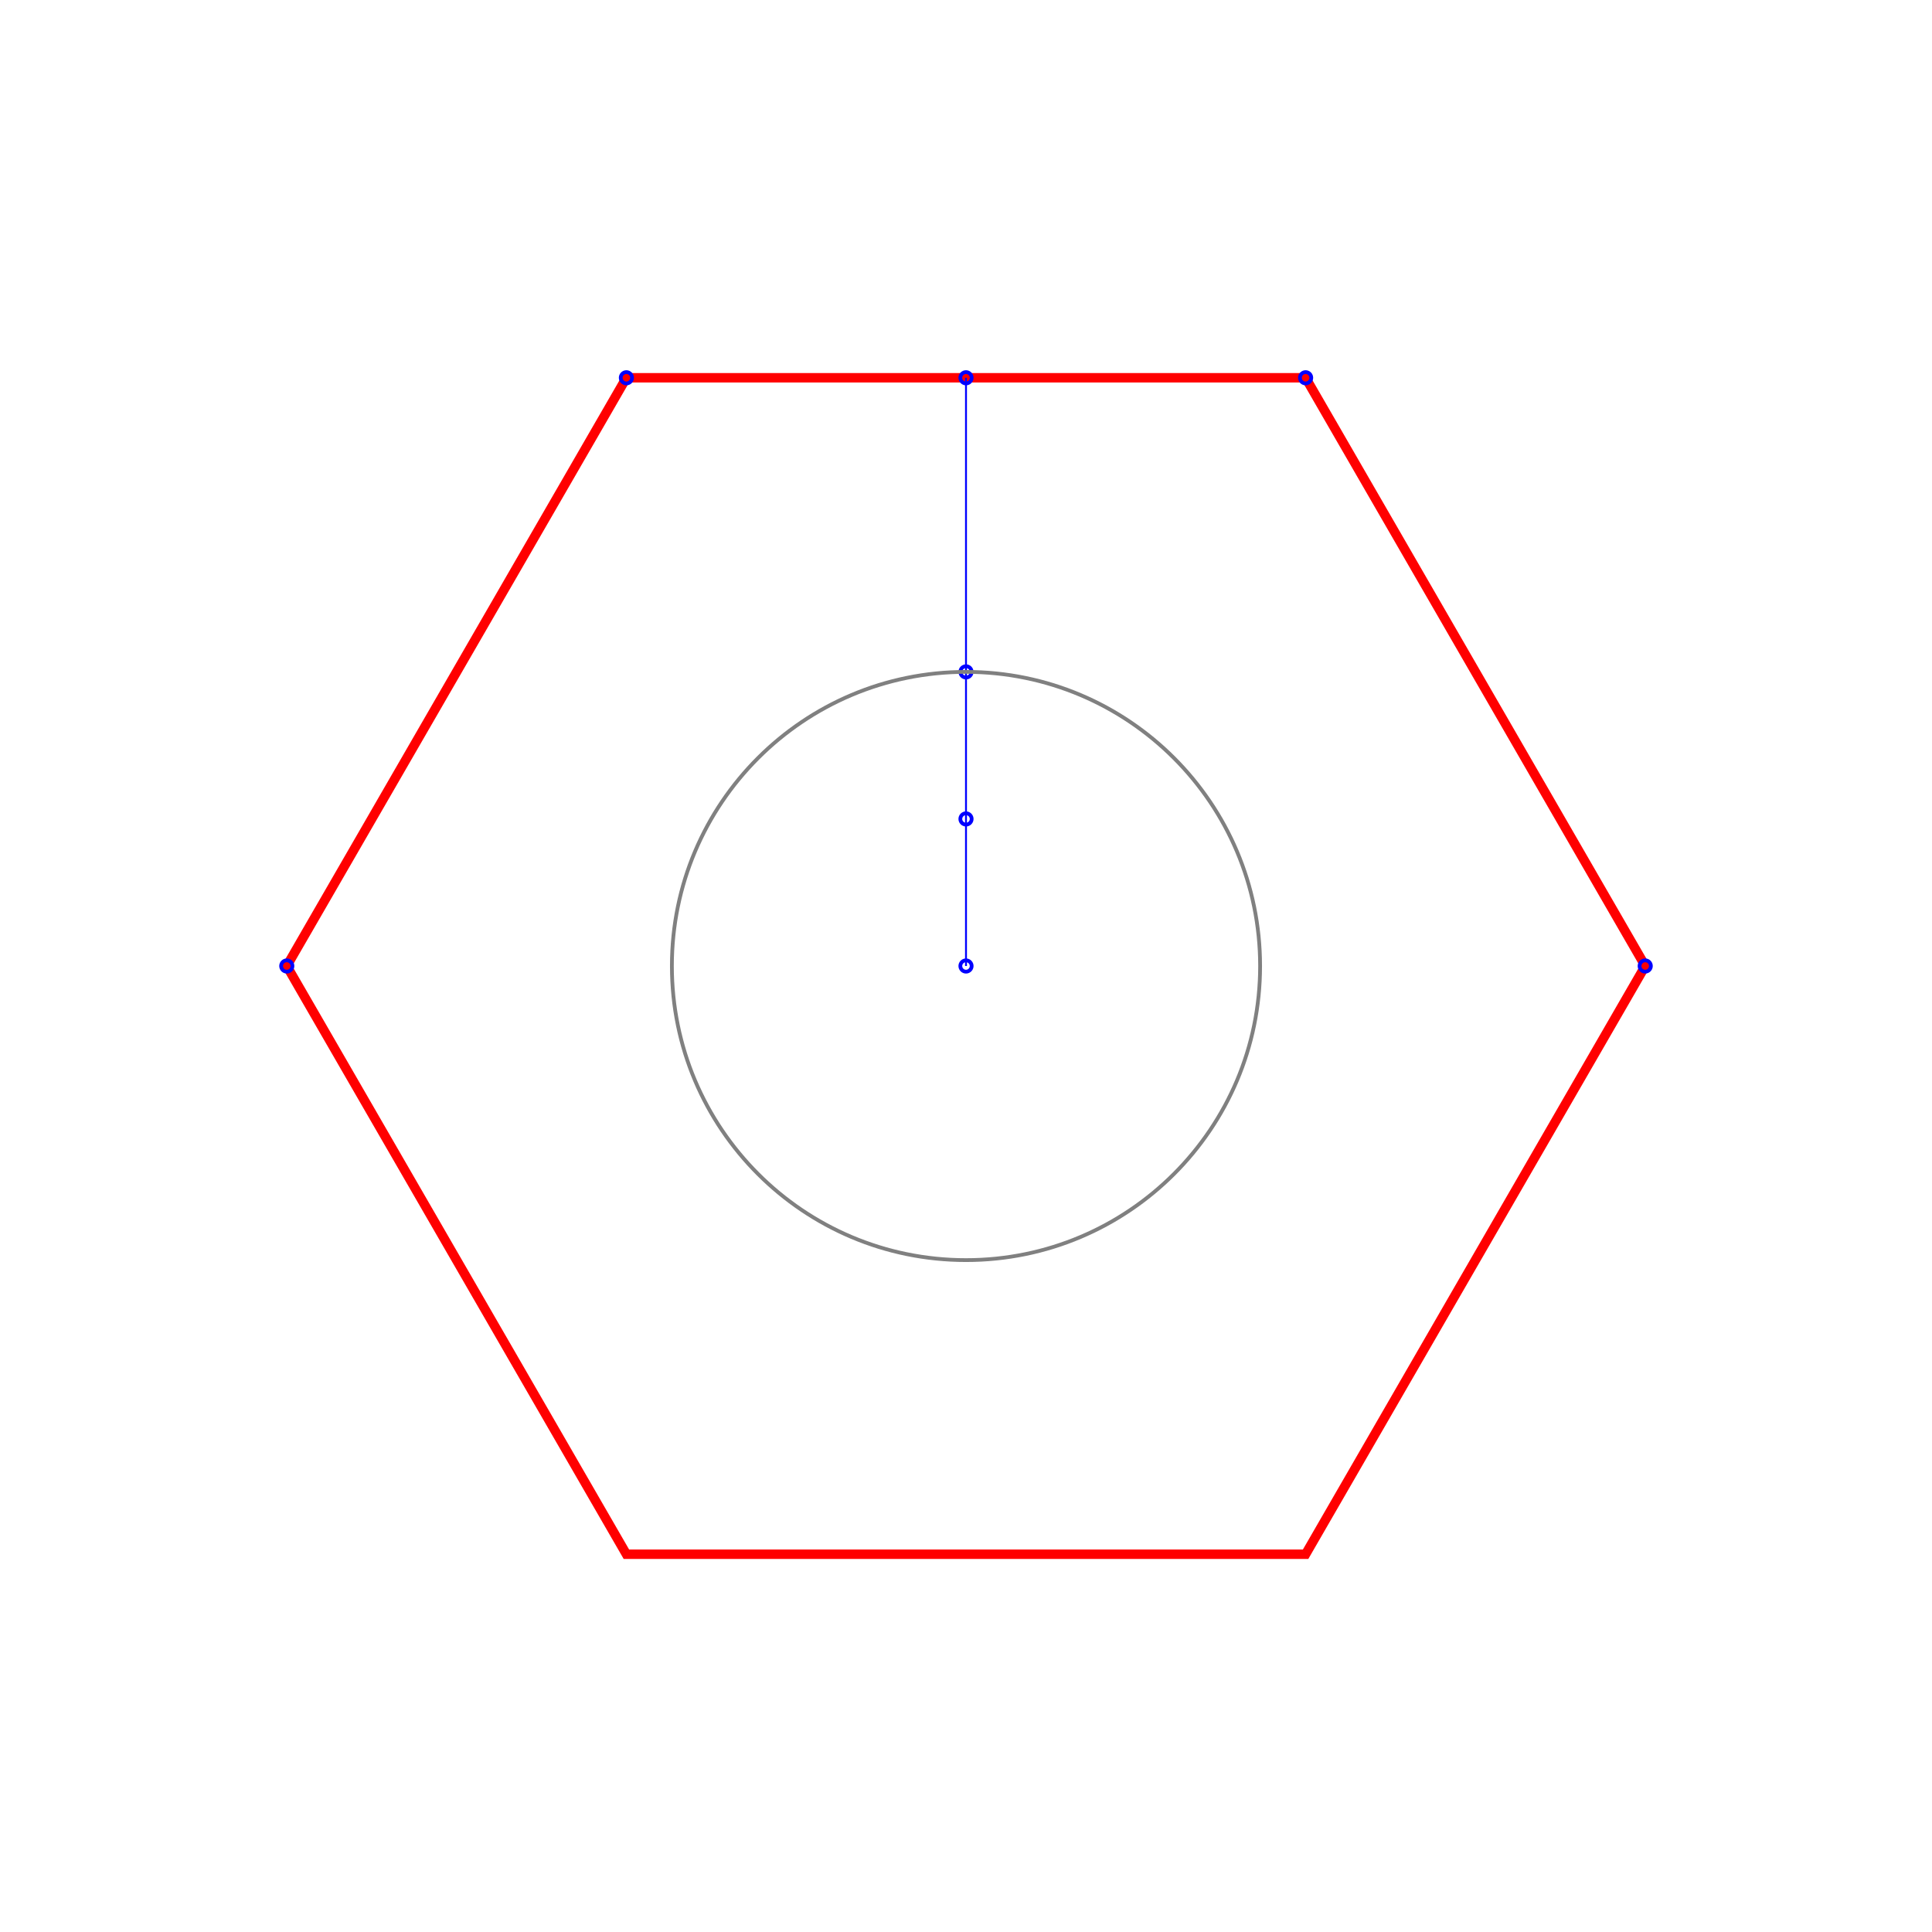
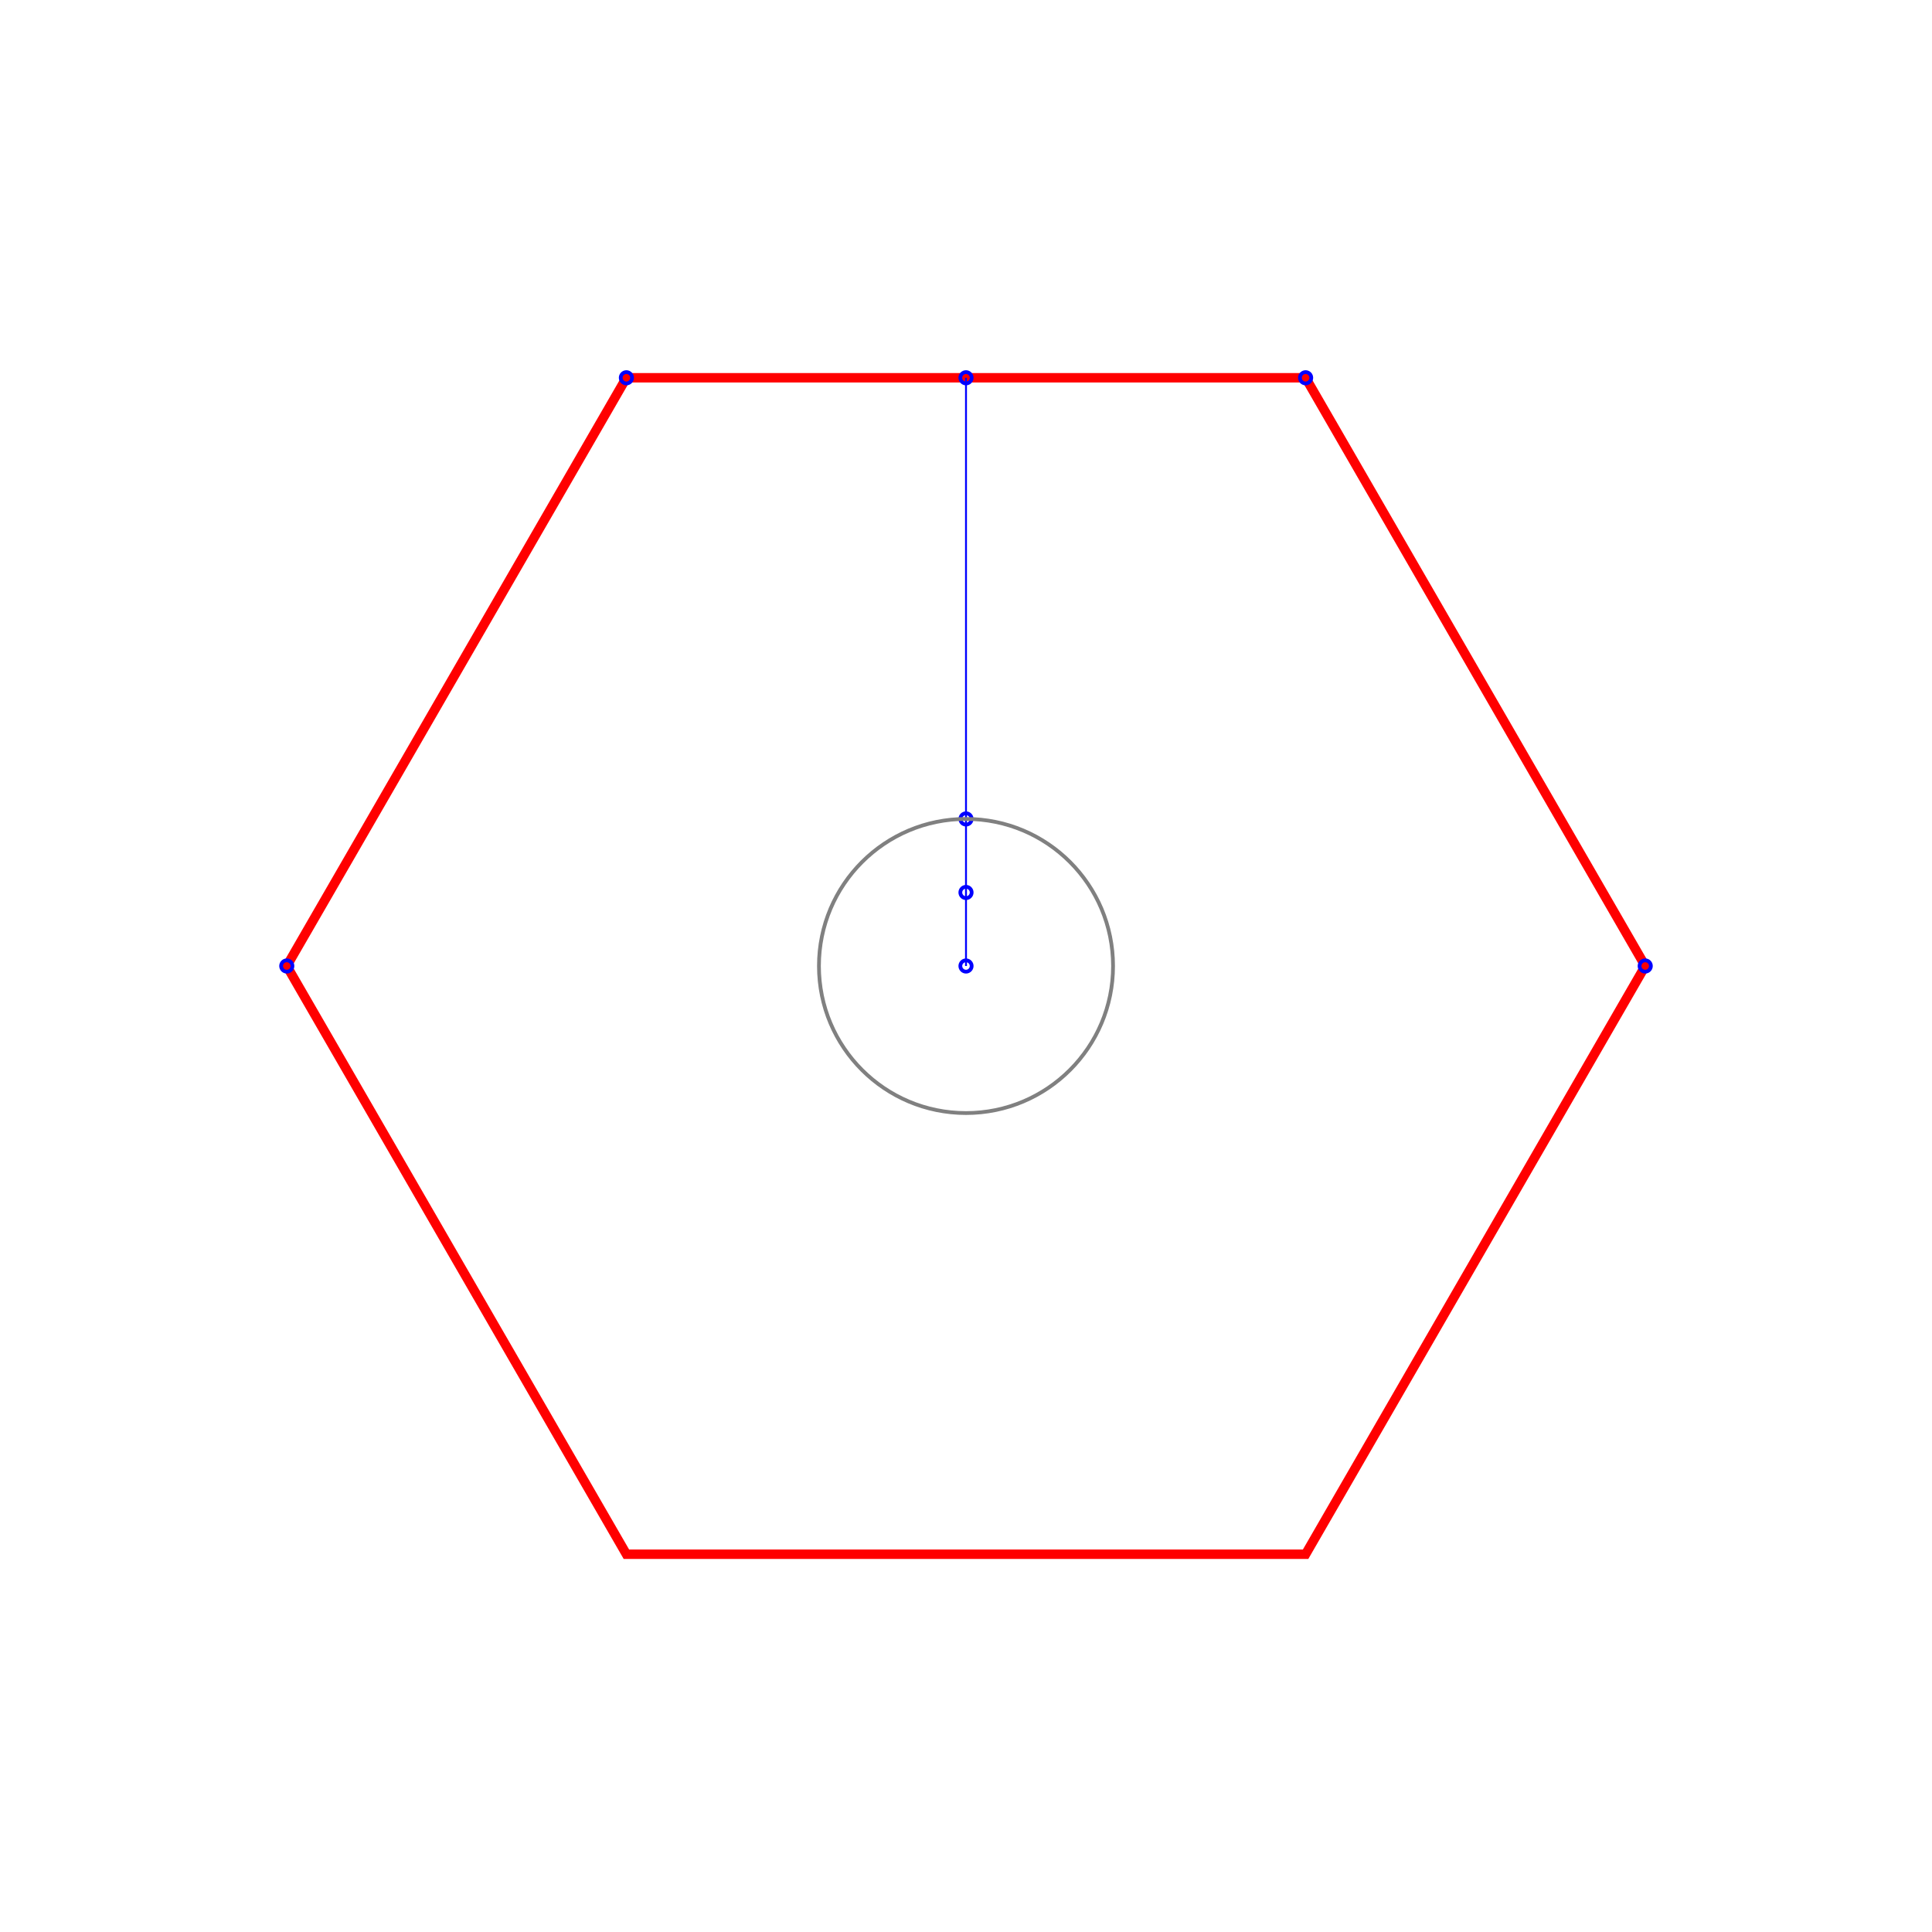
<svg xmlns="http://www.w3.org/2000/svg" width="1024" height="1024" desc="Created by KTab" version="1.2">
  <path stroke="red" stroke-width="5" fill="none" opacity="1.0" d="M 692.0 200.231 L 332.0 200.231 L 152.0 512.0 L 332.0 823.769 L 692.0 823.769 L 872.0 512.0 Z" />
  <circle cx="872.0" cy="512.0" r="3" fill="none" stroke="blue" stroke-width="2" />
  <circle cx="152.0" cy="512.0" r="3" fill="none" stroke="blue" stroke-width="2" />
  <circle cx="692.0" cy="200.231" r="3" fill="none" stroke="blue" stroke-width="2" />
  <circle cx="332.0" cy="200.231" r="3" fill="none" stroke="blue" stroke-width="2" />
  <circle cx="512.0" cy="512.0" r="3" fill="none" stroke="blue" stroke-width="2" />
  <circle cx="512.0" cy="200.231" r="3" fill="none" stroke="blue" stroke-width="2" />
  <path d="M 512.0 512.0 L 512.0 200.231" stroke="blue" stroke-width="1" />
-   <circle cx="512.0" cy="356.115" r="3" fill="none" stroke="blue" stroke-width="2" />
-   <circle cx="512.0" cy="512.0" r="155.885" fill="none" stroke="gray" stroke-width="2" stroke-dashoffset="0.0" stroke-dasharray="979.452,0.0" />
  <circle cx="512.0" cy="434.058" r="3" fill="none" stroke="blue" stroke-width="2" />
+   <circle cx="512.0" cy="512.0" r="77.942" fill="none" stroke="gray" stroke-width="2" stroke-dashoffset="0.0" stroke-dasharray="489.726,0.0" />
+   <circle cx="512.0" cy="473.029" r="3" fill="none" stroke="blue" stroke-width="2" />
</svg>
